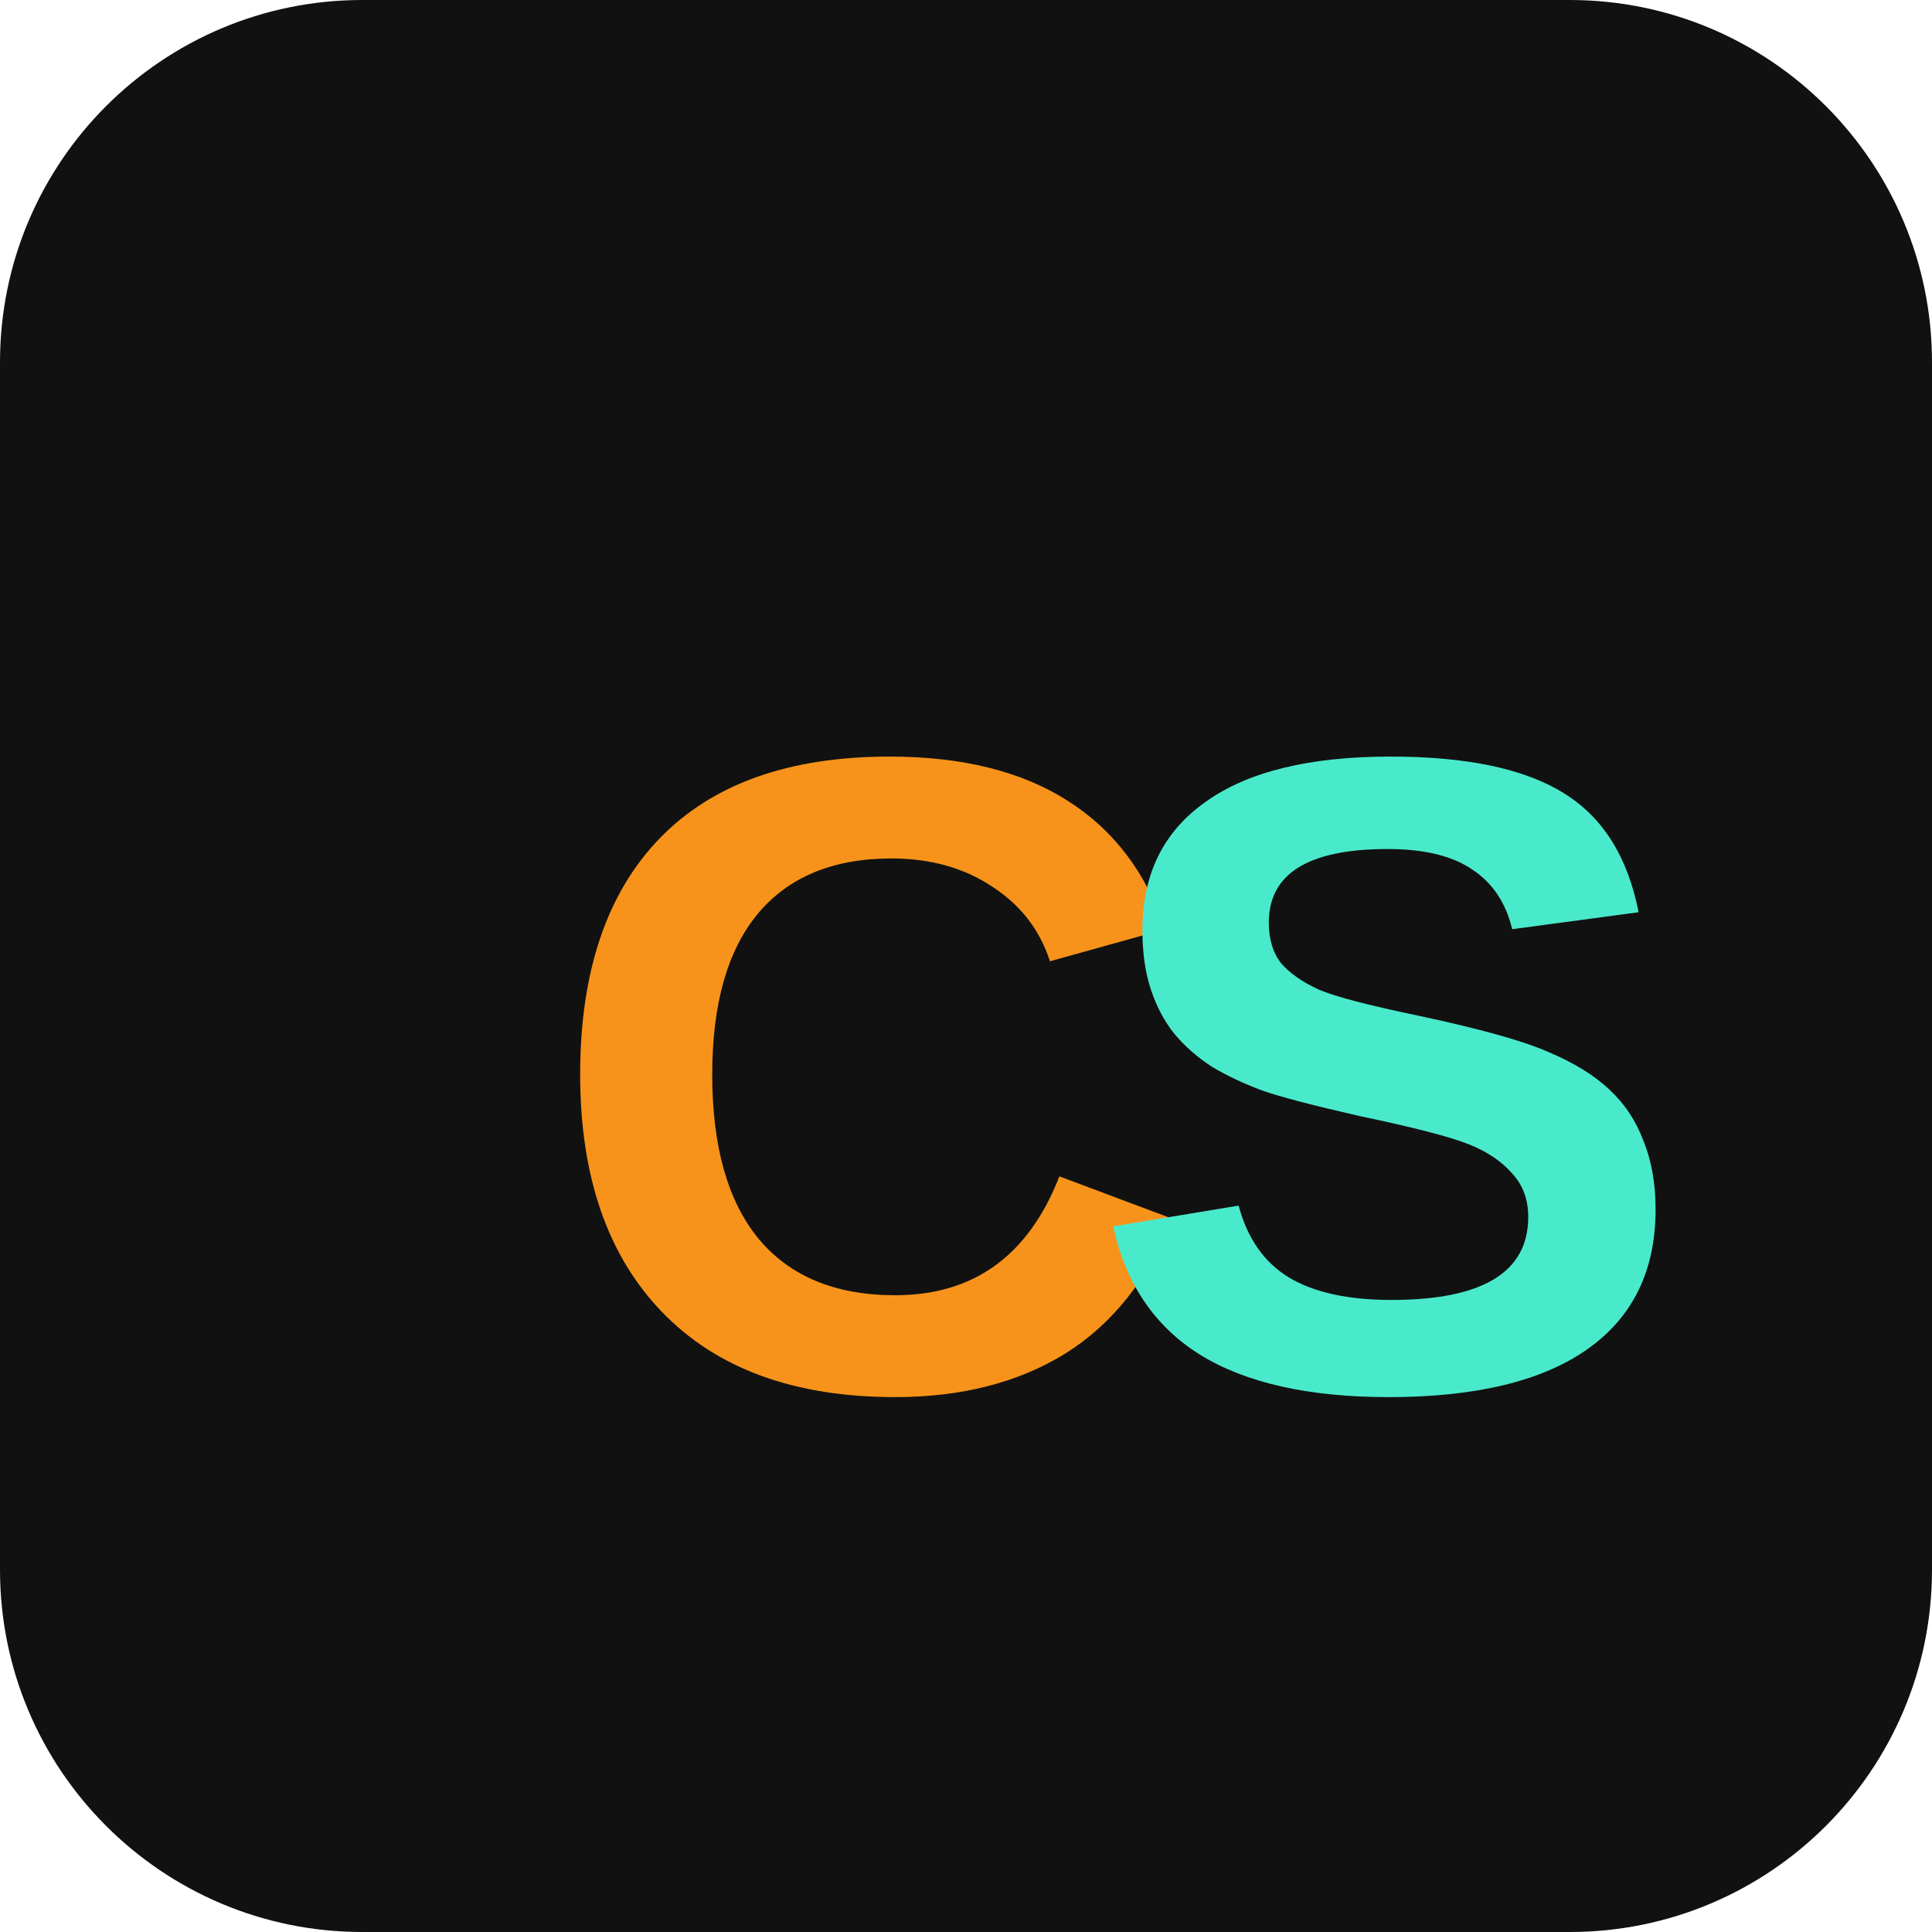
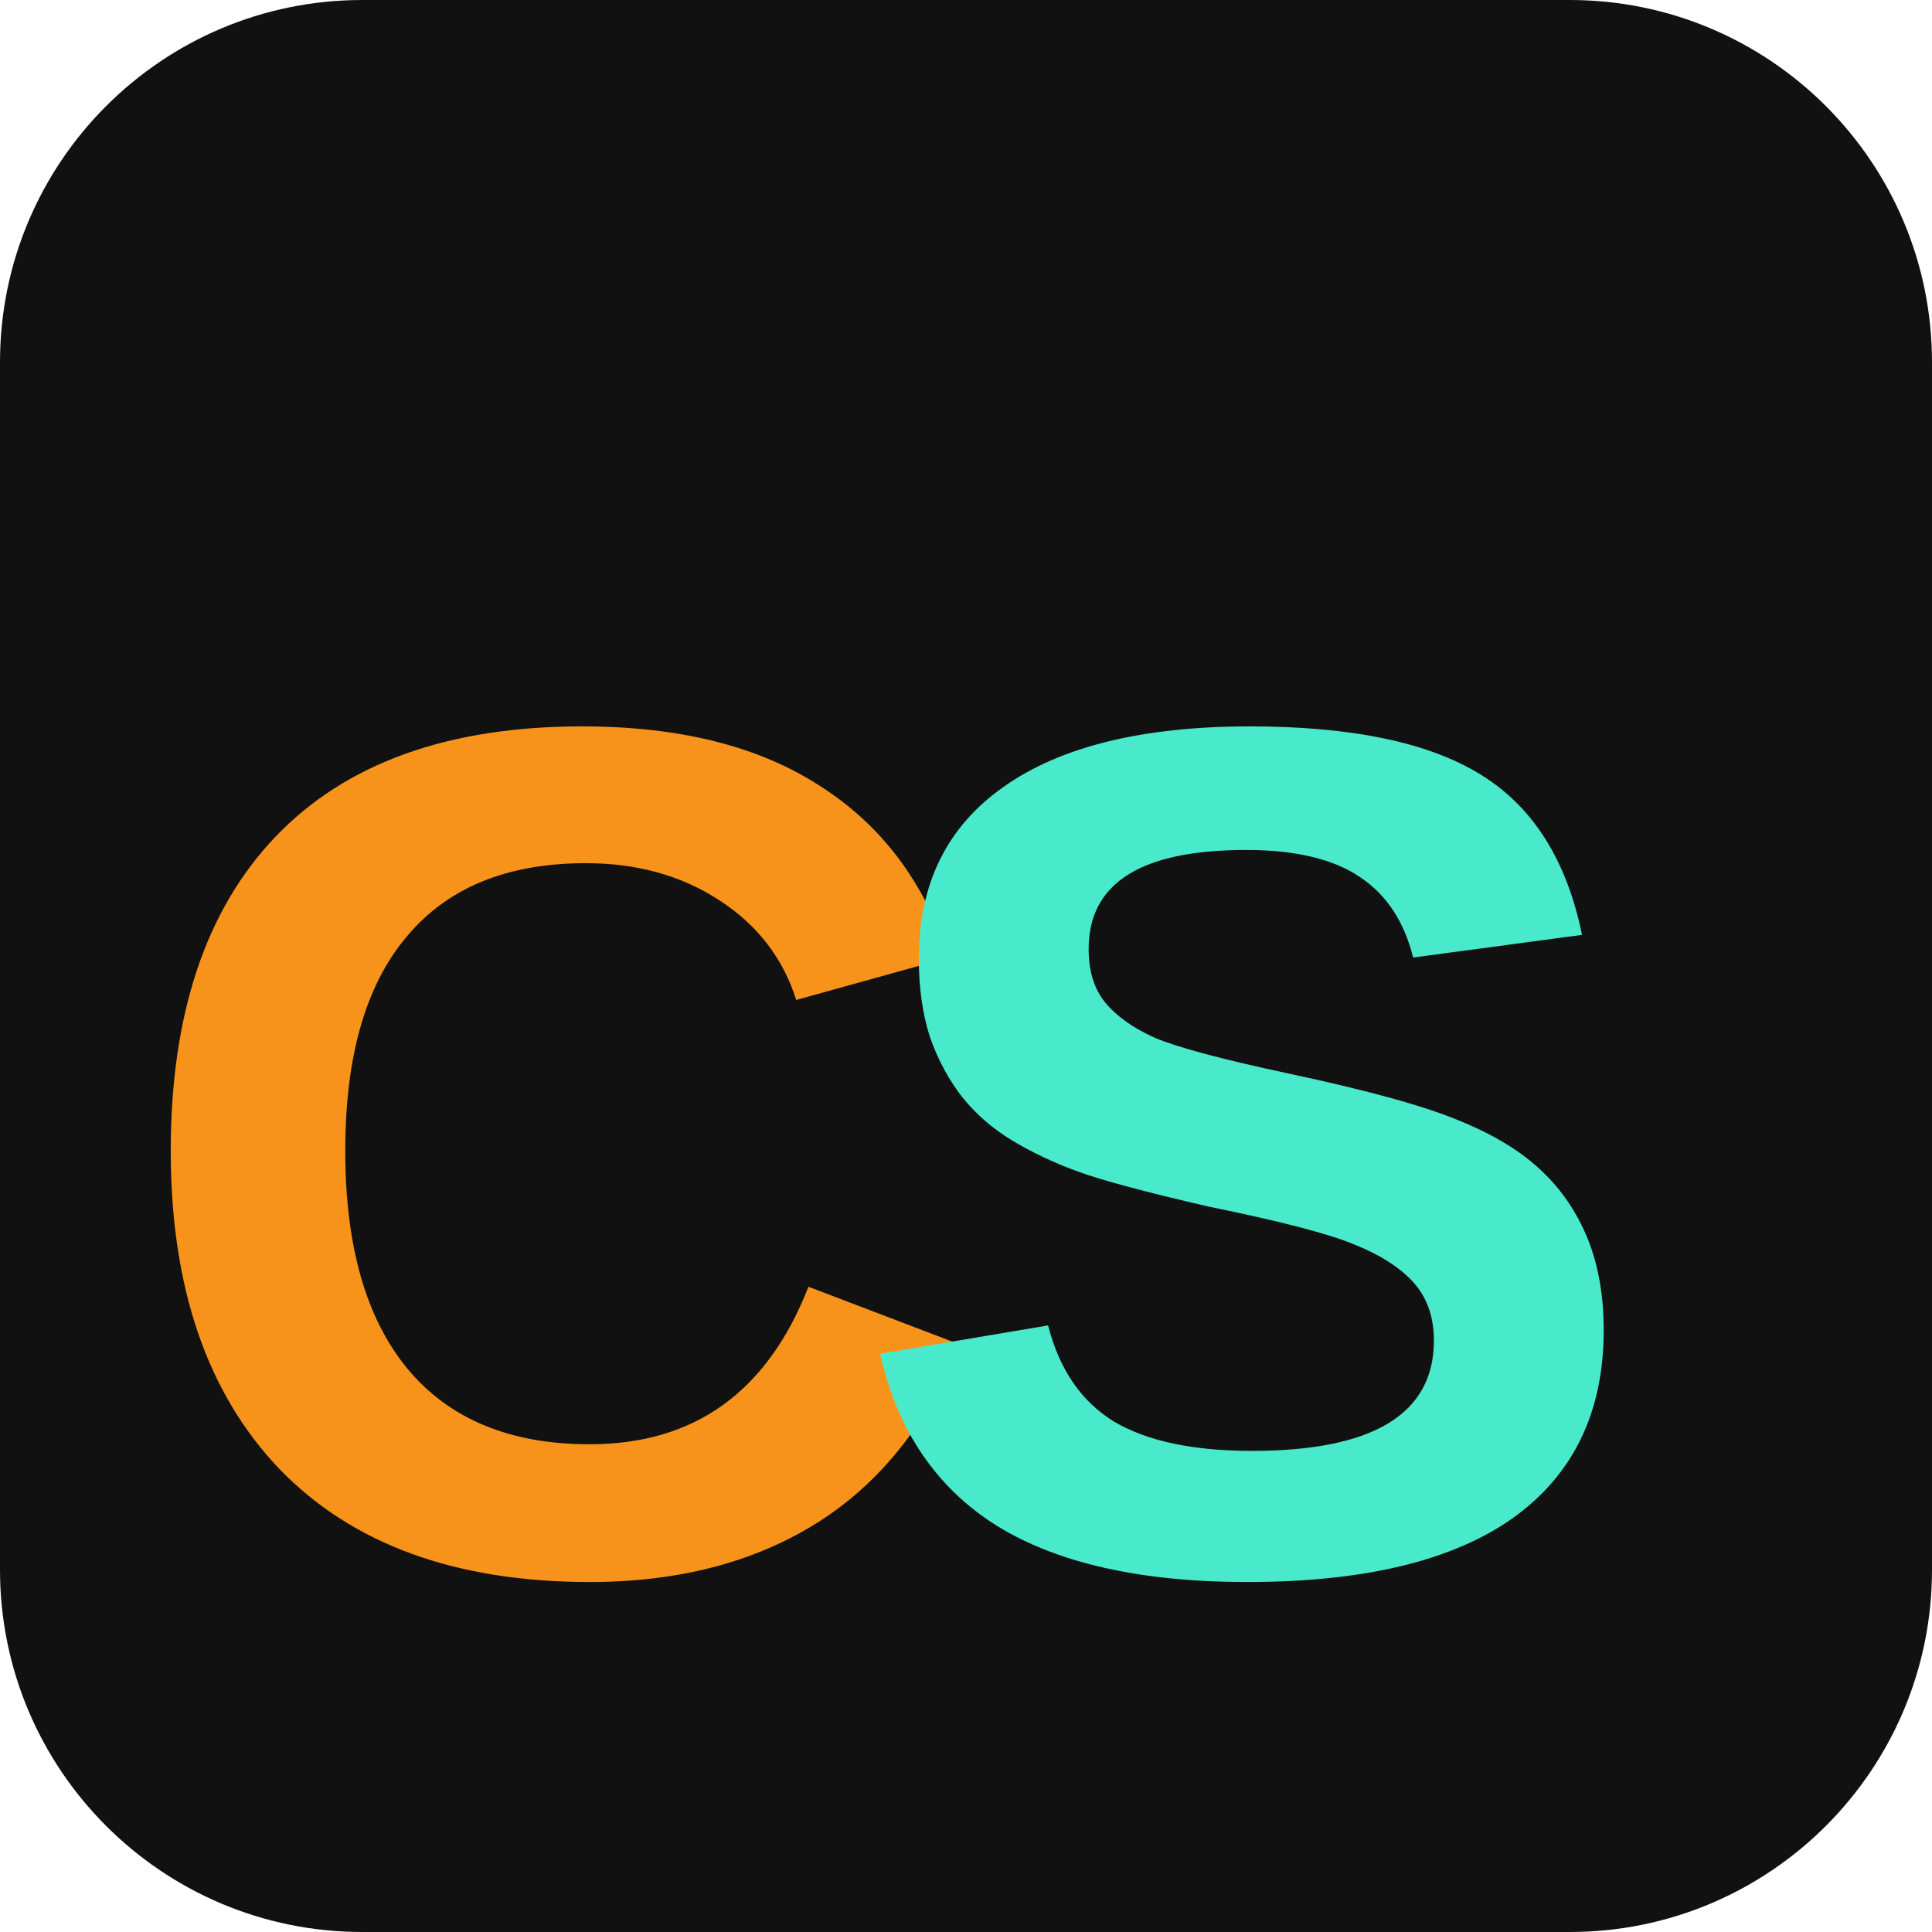
<svg xmlns="http://www.w3.org/2000/svg" viewBox="0 0 32 32">
  <defs>
    <linearGradient id="g" x1="0%" y1="0%" x2="100%" y2="100%">
      <stop offset="0%" stop-color="#F7931A" />
      <stop offset="100%" stop-color="#49EACB" />
    </linearGradient>
  </defs>
  <rect width="32" height="32" rx="6" fill="#111" />
-   <text x="9" y="23" font-family="Arial, sans-serif" font-weight="900" font-size="15" fill="#F7931A">C</text>
-   <text x="18" y="23" font-family="Arial, sans-serif" font-weight="900" font-size="15" fill="#49EACB">S</text>
+   <text x="2" y="26" font-family="Arial Black, Arial, sans-serif" font-weight="900" font-size="20" fill="#F7931A">C</text>
+   <text x="14" y="26" font-family="Arial Black, Arial, sans-serif" font-weight="900" font-size="20" fill="#49EACB">S</text>
</svg>
